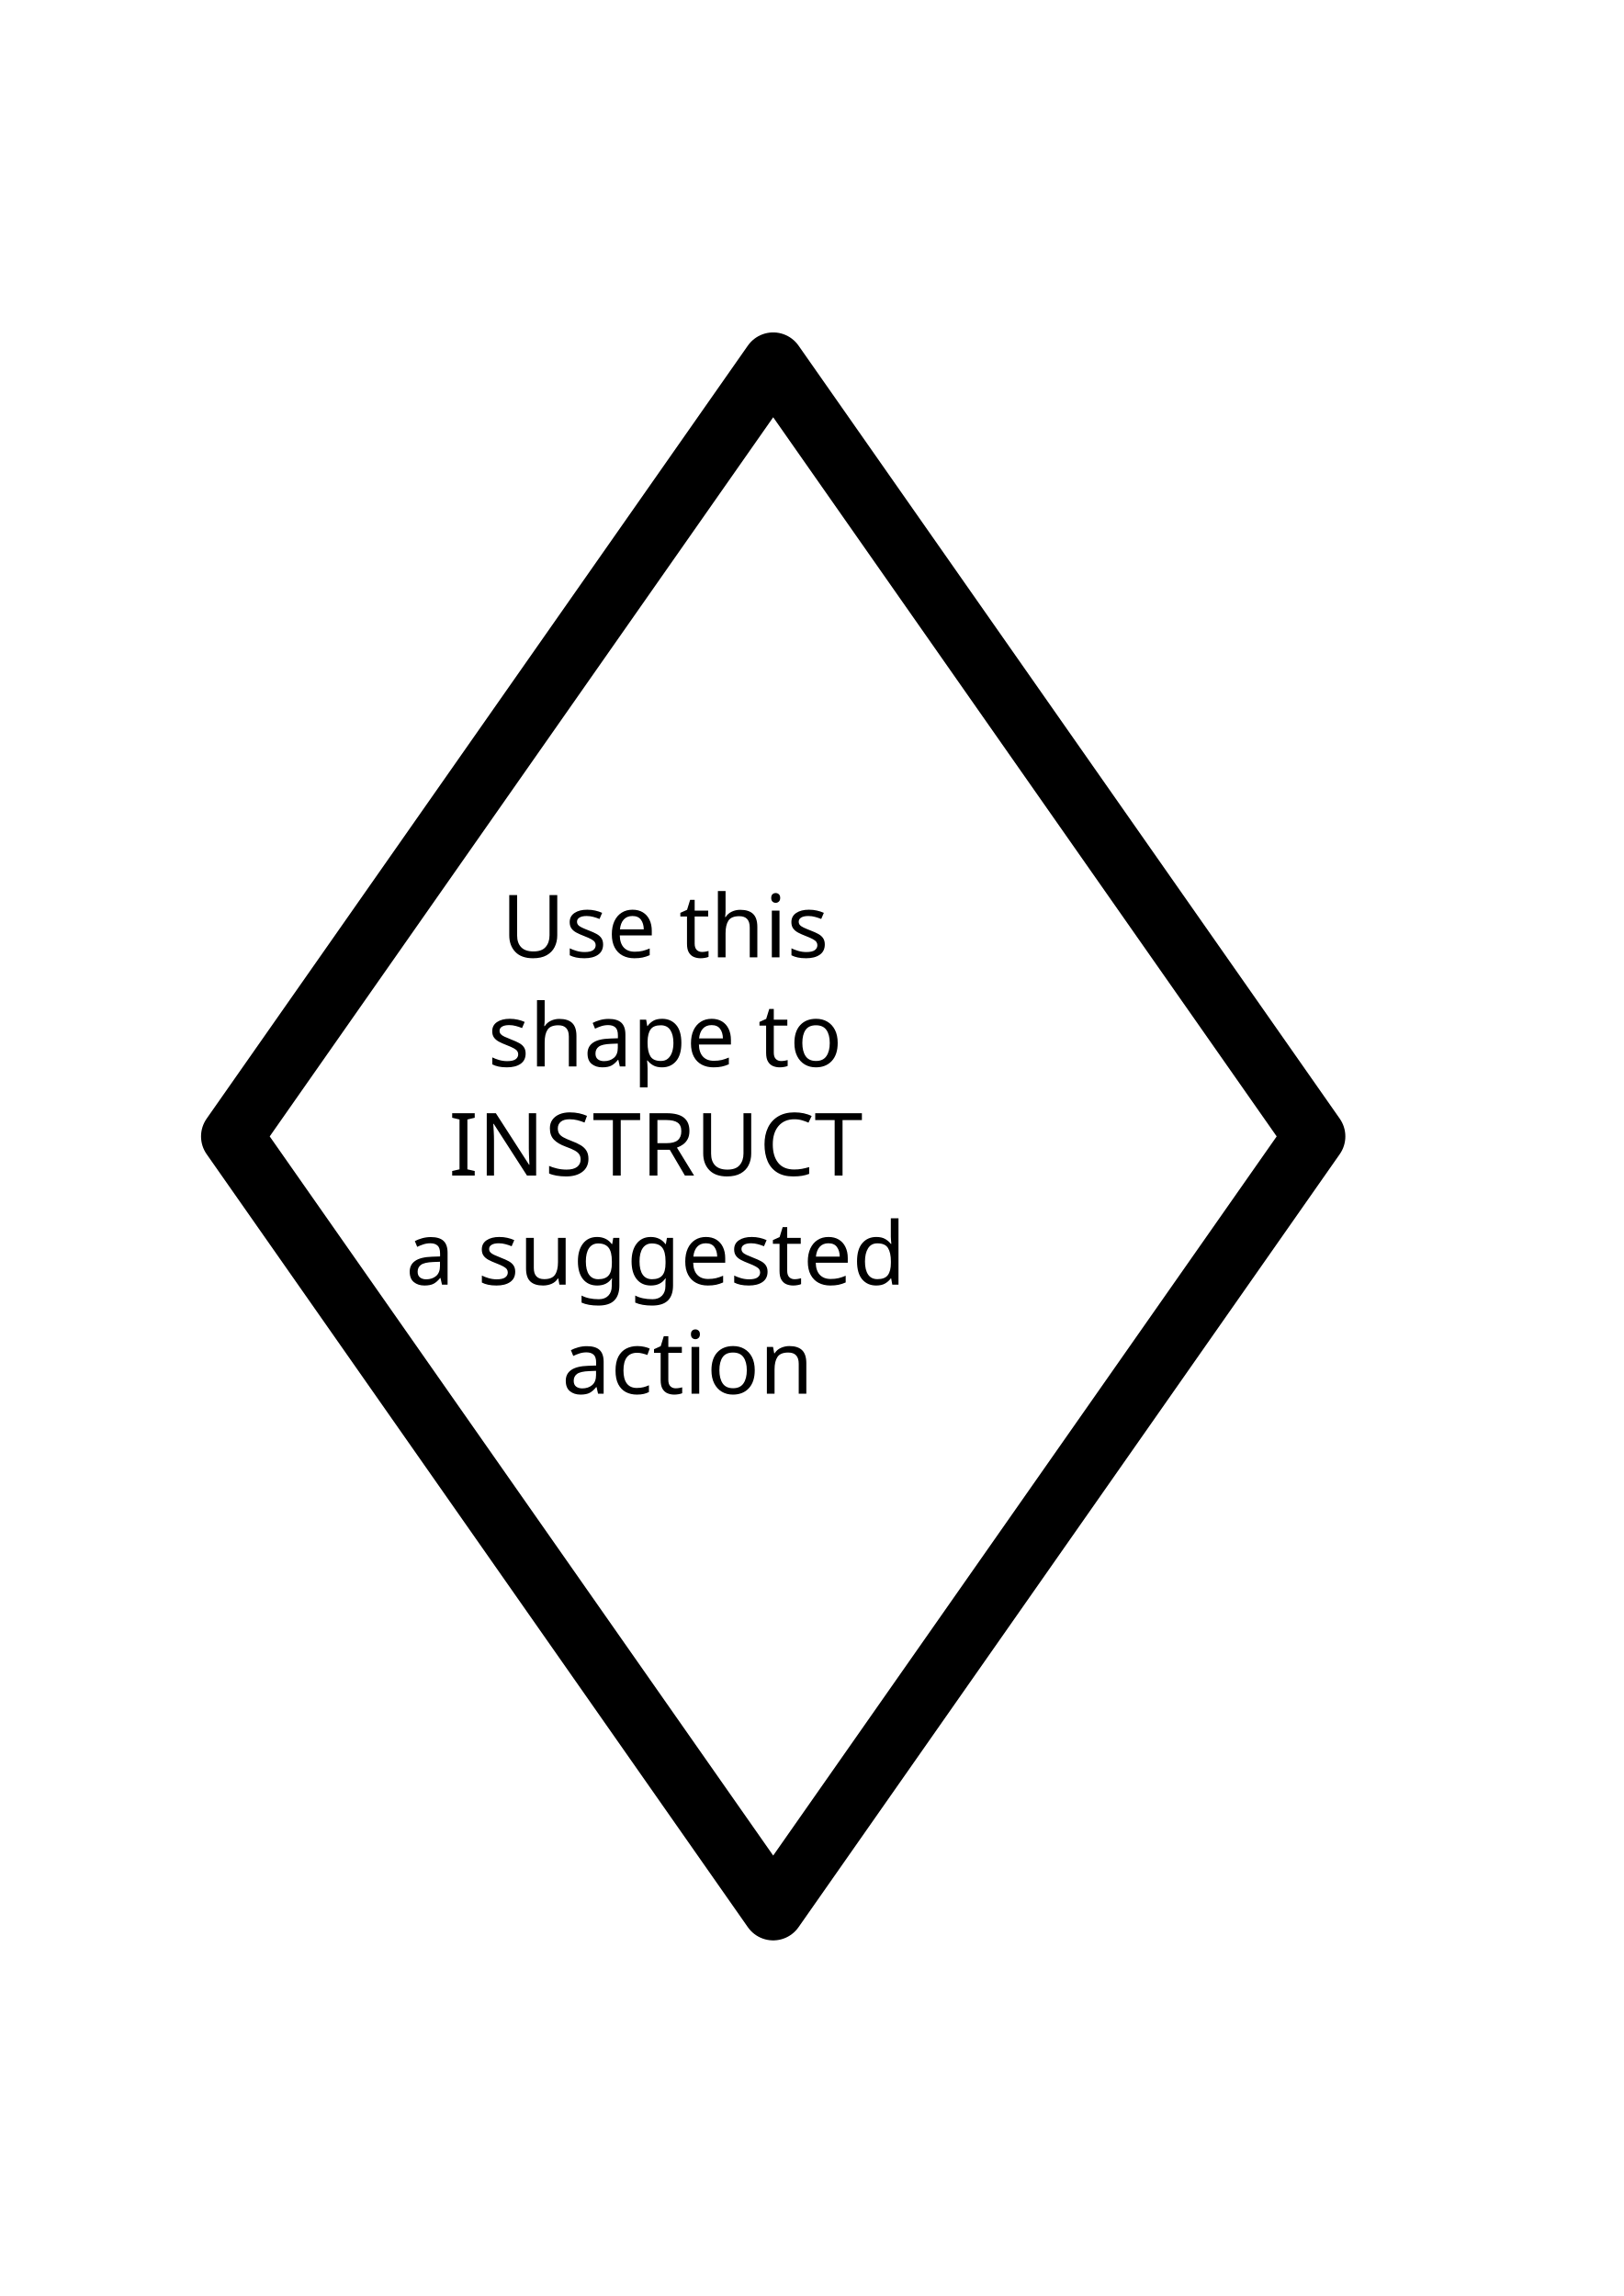
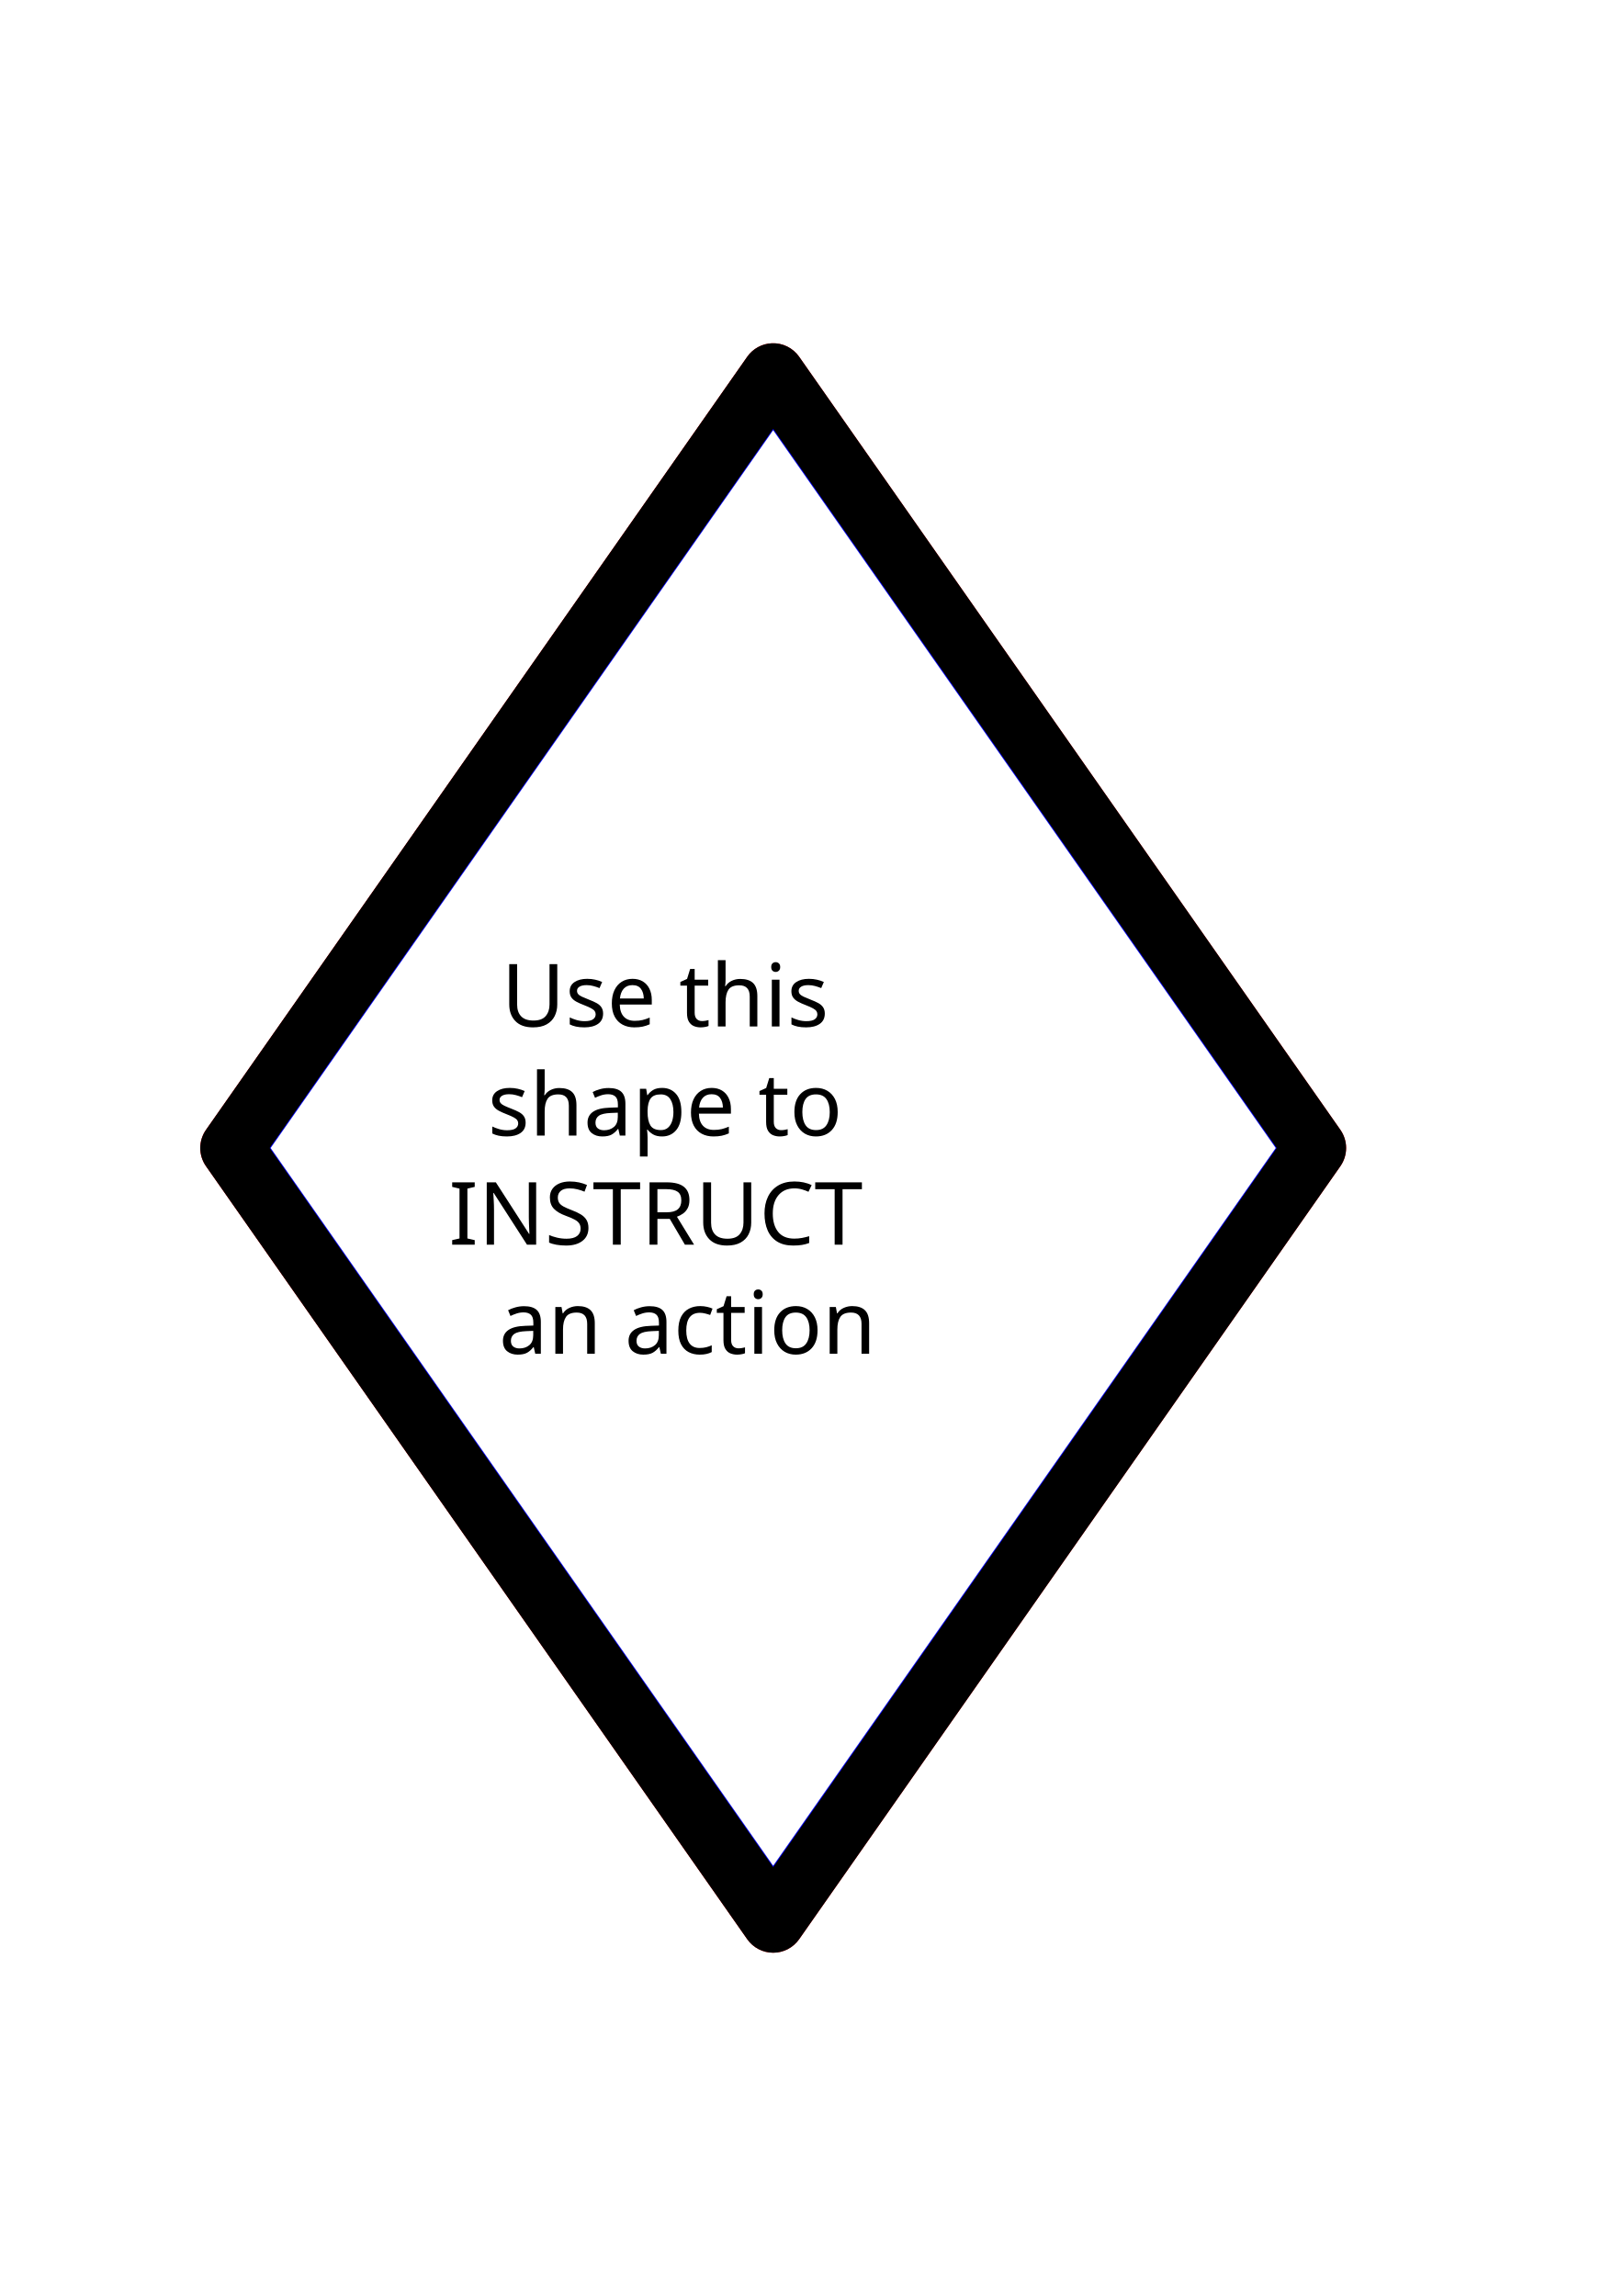
<svg xmlns="http://www.w3.org/2000/svg" width="744.094" height="1052.362" id="svg2" version="1.1">
  <defs id="defs4" />
-   <g id="layer1">
-     <path style="fill:none;stroke:#000000;stroke-width:28.346;stroke-linecap:butt;stroke-linejoin:round;stroke-miterlimit:4;stroke-opacity:1;stroke-dasharray:none" d="M 354.331,166.535 106.299,520.866 354.331,875.197 602.362,520.866 z" id="path2989" />
-     <text xml:space="preserve" style="font-size:56px;font-style:normal;font-variant:normal;font-weight:normal;font-stretch:normal;text-align:center;line-height:125%;letter-spacing:0px;word-spacing:0px;text-anchor:middle;fill:#000000;fill-opacity:1;stroke:none;font-family:Raoul TRANSPORT Britannique;-inkscape-font-specification:Raoul TRANSPORT Britannique" x="351.489" y="438.804" id="text3759">
-       <tspan x="360.942" y="438.804" style="font-size:40px" id="tspan3045">Use this </tspan>
-       <tspan x="360.942" y="488.804" style="font-size:40px" id="tspan3056">shape to </tspan>
-       <tspan x="351.489" y="538.804" style="font-size:40px" id="tspan3066">INSTRUCT</tspan>
-       <tspan x="351.489" y="588.804" style="font-size:40px" id="tspan3068">a suggested</tspan>
-       <tspan x="351.489" y="638.804" style="font-size:40px" id="tspan3060">action</tspan>
+   <g id="layer1" style="display:inline">
+     <path style="font-size:medium;font-style:normal;font-variant:normal;font-weight:normal;font-stretch:normal;text-indent:0;text-align:start;text-decoration:none;line-height:normal;letter-spacing:normal;word-spacing:normal;text-transform:none;direction:ltr;block-progression:tb;writing-mode:lr-tb;text-anchor:start;baseline-shift:baseline;color:#000000;fill:none;stroke:#ff0000;stroke-width:0.709;stroke-miterlimit:4;stroke-dasharray:none;marker:none;visibility:visible;display:inline;overflow:visible;enable-background:accumulate;font-family:Sans;-inkscape-font-specification:Sans" d="m 353.75,157.688 a 14.175,14.175 0 0 0 -11.031,6.031 L 94.688,518.062 a 14.175,14.175 0 0 0 0,16.25 L 342.719,888.625 a 14.175,14.175 0 0 0 23.219,0 L 613.969,534.312 a 14.175,14.175 0 0 0 0,-16.25 L 365.938,163.719 A 14.175,14.175 0 0 0 353.75,157.688 z" id="path3009" />
+     <path style="font-size:medium;font-style:normal;font-variant:normal;font-weight:normal;font-stretch:normal;text-indent:0;text-align:start;text-decoration:none;line-height:normal;letter-spacing:normal;word-spacing:normal;text-transform:none;direction:ltr;block-progression:tb;writing-mode:lr-tb;text-anchor:start;baseline-shift:baseline;color:#000000;fill:none;stroke:#0000ff;stroke-width:0.709;stroke-miterlimit:4;stroke-dasharray:none;marker:none;visibility:visible;display:inline;overflow:visible;enable-background:accumulate;font-family:Sans;-inkscape-font-specification:Sans" d="m 354.312,196.562 230.75,329.625 -230.75,329.594 L 123.594,526.188 354.312,196.562 z" id="path2999" />
+   </g>
+   <g id="layer2" style="display:inline">
+     <text xml:space="preserve" style="font-size:56px;font-style:normal;font-variant:normal;font-weight:normal;font-stretch:normal;text-align:center;line-height:125%;letter-spacing:0px;word-spacing:0px;text-anchor:middle;fill:#000000;fill-opacity:1;stroke:none;font-family:Raoul TRANSPORT Britannique;-inkscape-font-specification:Raoul TRANSPORT Britannique" x="351.489" y="470.488" id="text3759">
+       <tspan x="360.942" y="470.488" style="font-size:40px" id="tspan3045">Use this </tspan>
+       <tspan x="360.942" y="520.488" style="font-size:40px" id="tspan3056">shape to </tspan>
+       <tspan x="351.489" y="570.488" style="font-size:40px" id="tspan3066">INSTRUCT</tspan>
+       <tspan x="351.489" y="620.488" style="font-size:40px" id="tspan3060">an action</tspan>
    </text>
+     <path id="path3779" d="m 353.75,157.688 a 14.175,14.175 0 0 0 -11.031,6.031 L 94.688,518.062 a 14.175,14.175 0 0 0 0,16.25 L 342.719,888.625 a 14.175,14.175 0 0 0 23.219,0 L 613.969,534.312 a 14.175,14.175 0 0 0 0,-16.25 L 365.938,163.719 A 14.175,14.175 0 0 0 353.75,157.688 z" style="font-size:medium;font-style:normal;font-variant:normal;font-weight:normal;font-stretch:normal;text-indent:0;text-align:start;text-decoration:none;line-height:normal;letter-spacing:normal;word-spacing:normal;text-transform:none;direction:ltr;block-progression:tb;writing-mode:lr-tb;text-anchor:start;baseline-shift:baseline;color:#000000;fill:none;stroke:#000000;stroke-width:0.709;stroke-miterlimit:4;stroke-dasharray:none;marker:none;visibility:visible;display:inline;overflow:visible;enable-background:accumulate;font-family:Sans;-inkscape-font-specification:Sans" />
+   </g>
+   <g id="layer3" style="display:inline">
+     <path style="fill:none;stroke:#000000;stroke-width:28.346;stroke-linecap:butt;stroke-linejoin:round;stroke-miterlimit:4;stroke-opacity:1;stroke-dasharray:none;display:inline" d="M 354.331,171.85 106.299,526.181 354.331,880.512 602.362,526.181 z" id="path2989" />
  </g>
</svg>
